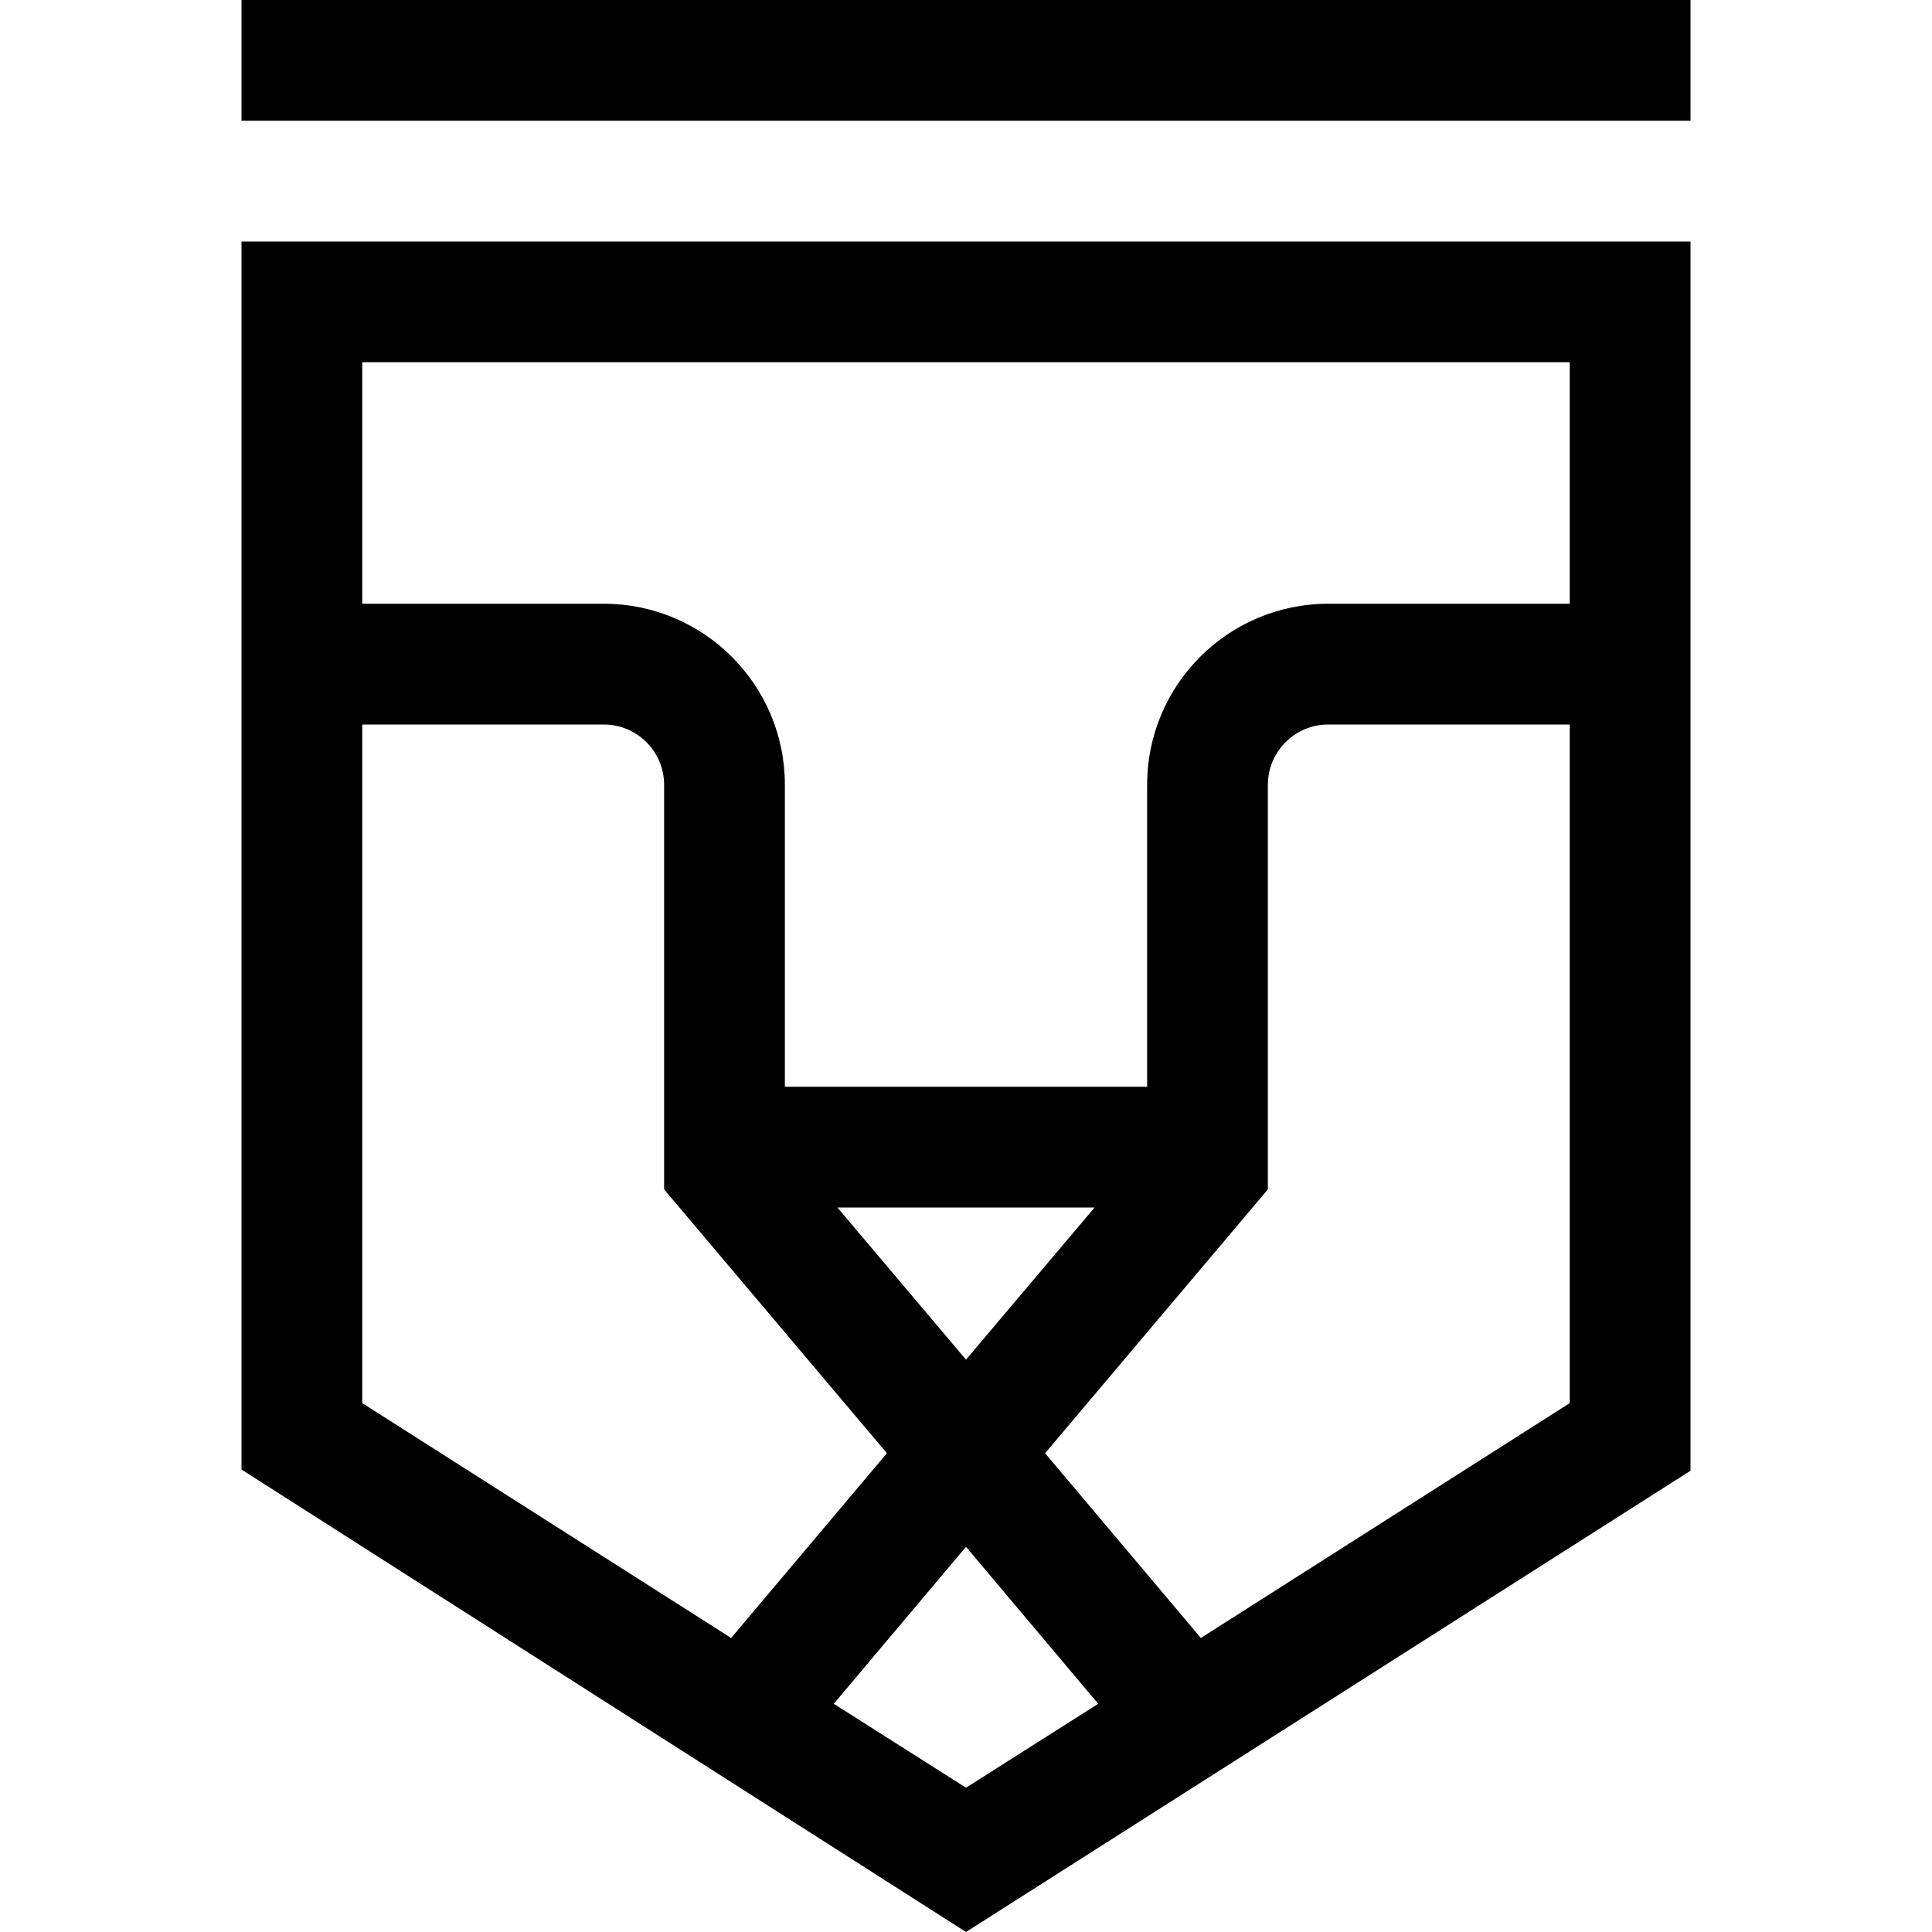
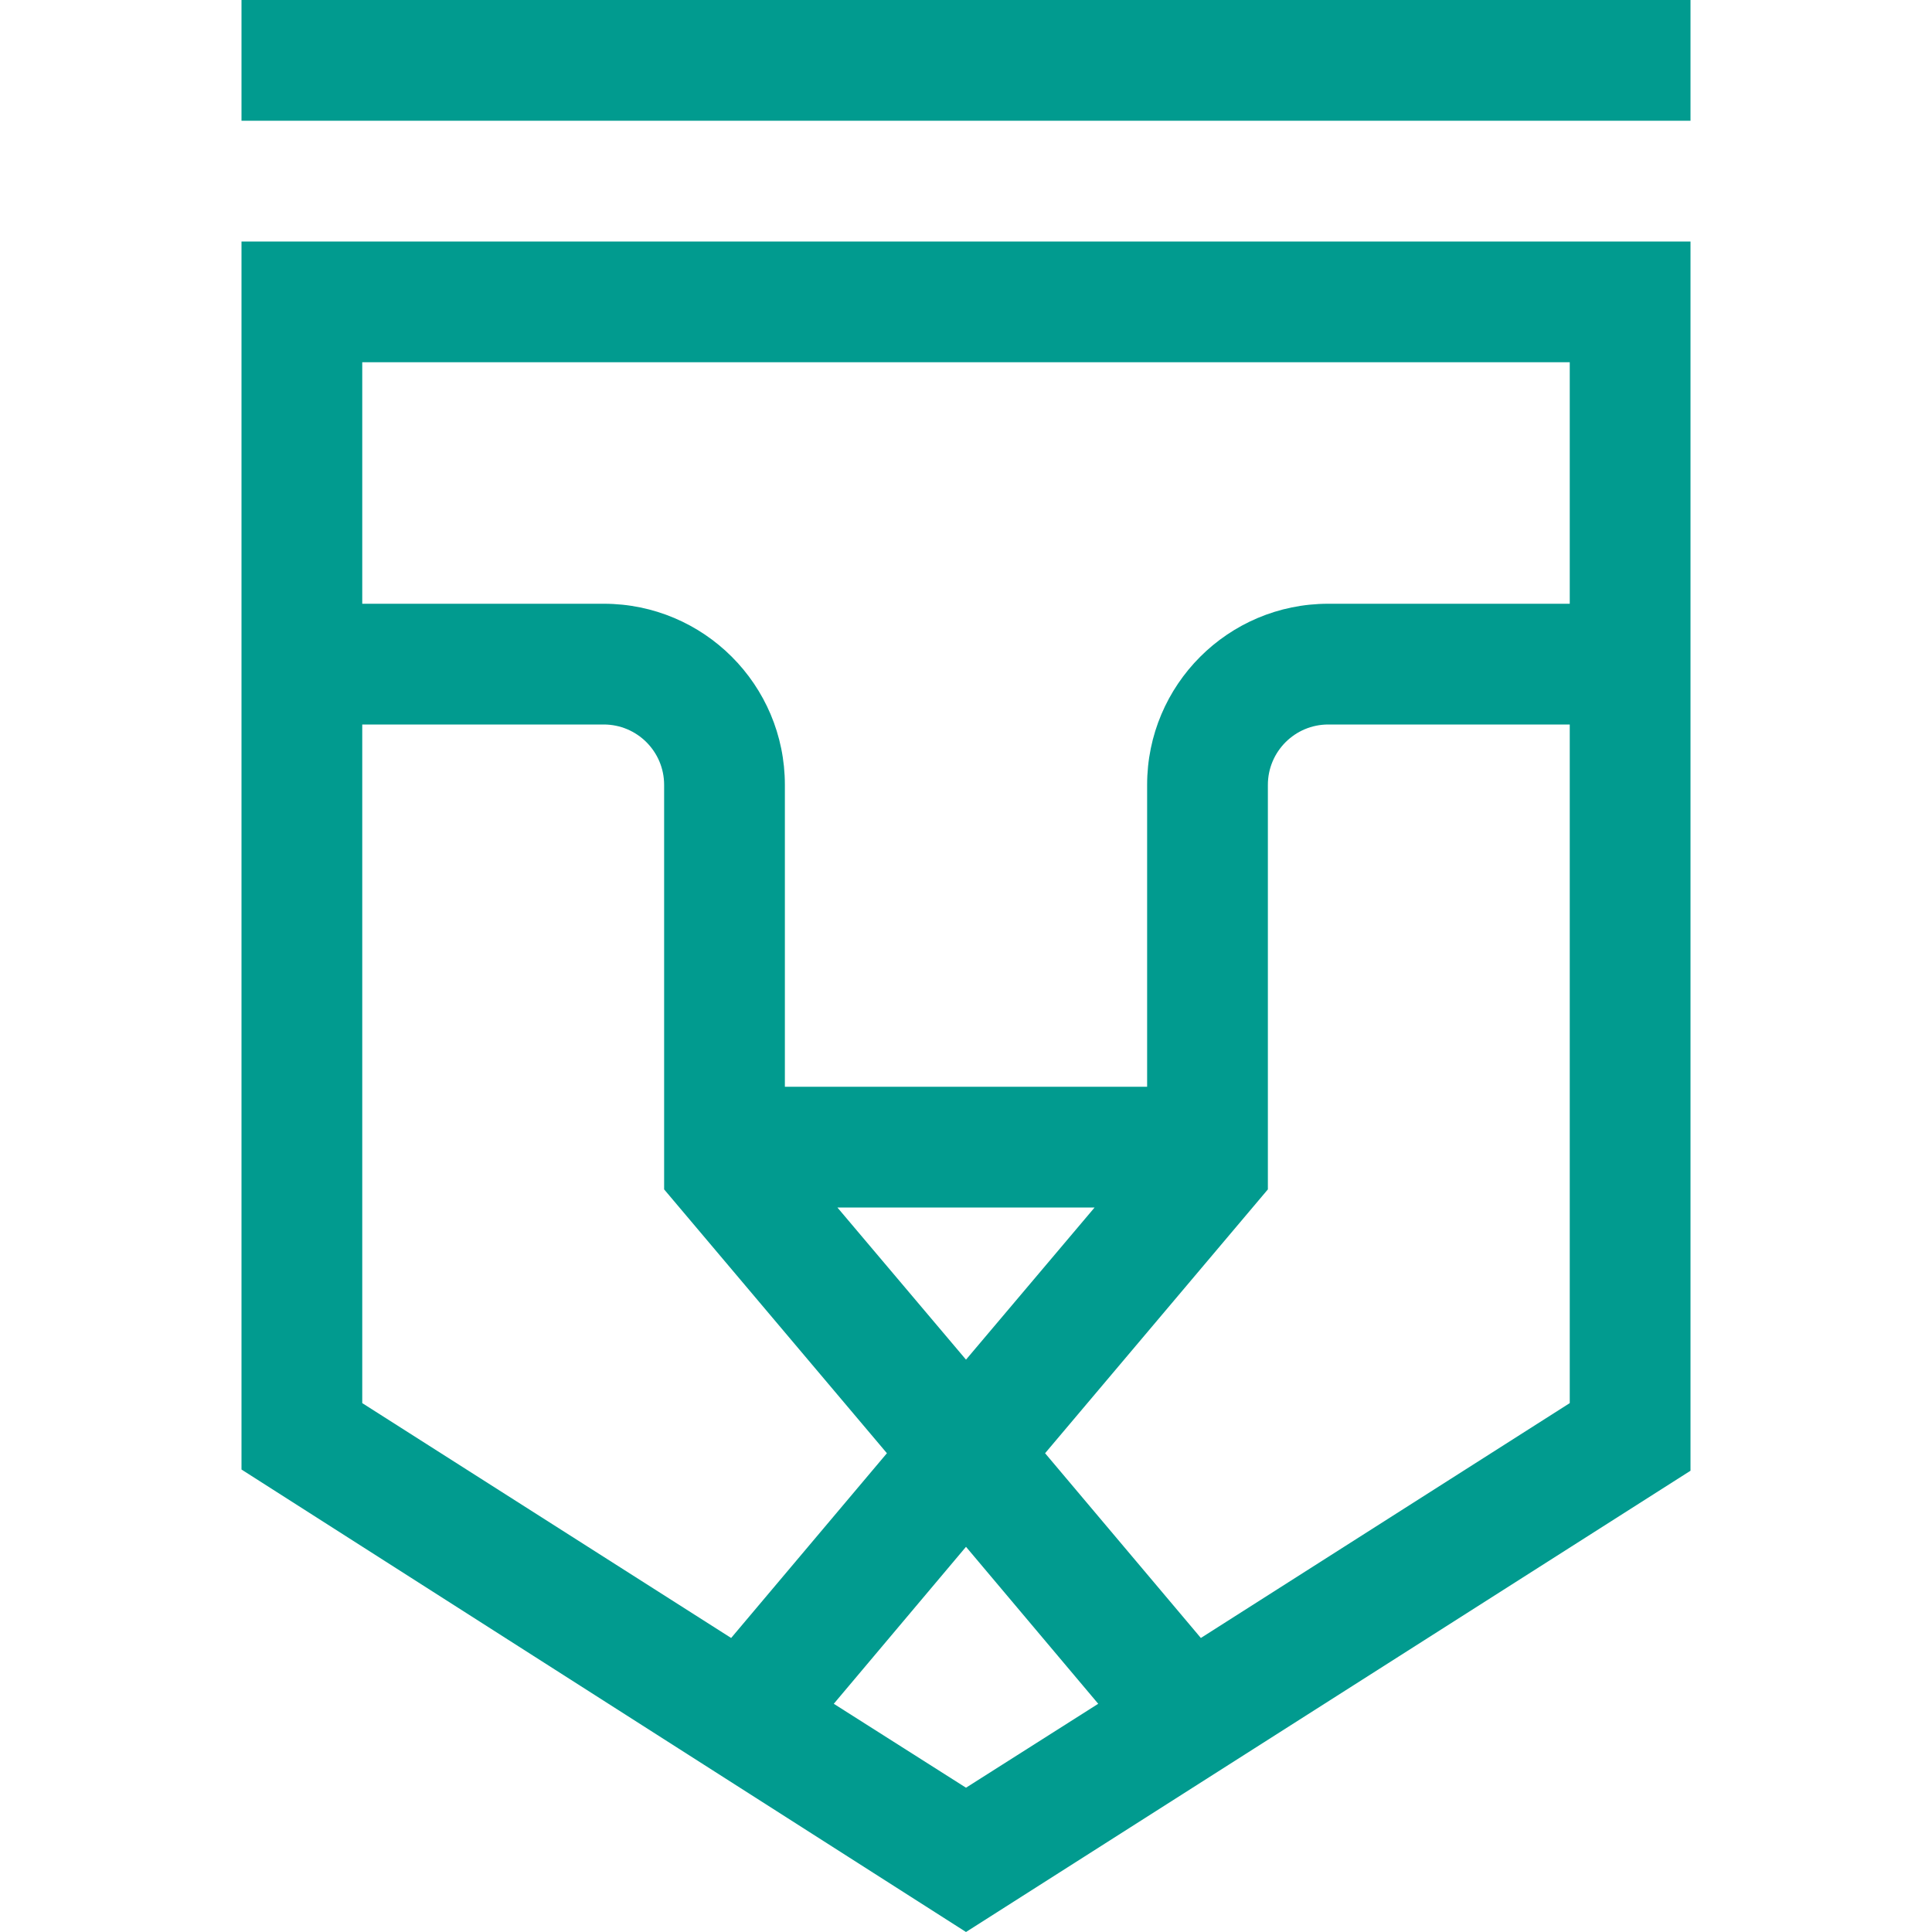
- <svg xmlns="http://www.w3.org/2000/svg" width="32" height="32" viewBox="0 0 32 32" fill="currentColor">
+ <svg xmlns="http://www.w3.org/2000/svg" version="1.1" id="Layer_1" x="0px" y="0px" viewBox="0 0 32 32" style="enable-background:new 0 0 32 32;" xml:space="preserve">
+   <style type="text/css">
+     .st{fill:#019B8F;}
+   </style>
  <g transform="translate(4)">
-     <path d="M0,4 L0,24.34 L12,32 L24,24.36 L24,4 L0,4 Z M22,6 L22,10 L18,10 C16.343,10 15,11.343 15,13 L15,18 L9,18 L9,13 C9,11.343 7.657,10 6,10 L2,10 L2,6 L22,6 Z M14.13,20 L12,22.52 L9.87,20 L14.13,20 Z M2,12 L6,12 C6.552,12 7,12.448 7,13 L7,19.7 L10.69,24.07 L8.11,27.13 L2,23.24 L2,12 Z M9.81,28.22 L12,25.62 L14.19,28.22 L12,29.61 L9.81,28.22 Z M15.89,27.13 L13.31,24.07 L17,19.7 L17,13 C17,12.448 17.448,12 18,12 L22,12 L22,23.24 L15.89,27.13 Z" />
-     <rect width="24" height="2" />
+     <path d="M0,4 L0,24.34 L12,32 L24,24.36 L24,4 L0,4 Z M22,6 L22,10 L18,10 C16.343,10 15,11.343 15,13 L15,18 L9,18 L9,13 C9,11.343 7.657,10 6,10 L2,10 L2,6 L22,6 Z M14.13,20 L12,22.52 L9.87,20 L14.13,20 Z M2,12 L6,12 C6.552,12 7,12.448 7,13 L7,19.7 L10.69,24.07 L8.11,27.13 L2,23.24 L2,12 Z M9.81,28.22 L12,25.62 L14.19,28.22 L12,29.61 L9.81,28.22 Z M15.89,27.13 L13.31,24.07 L17,19.7 L17,13 C17,12.448 17.448,12 18,12 L22,12 L22,23.24 L15.89,27.13 Z" class="st" />
+     <rect width="24" height="2" class="st" />
  </g>
</svg>
